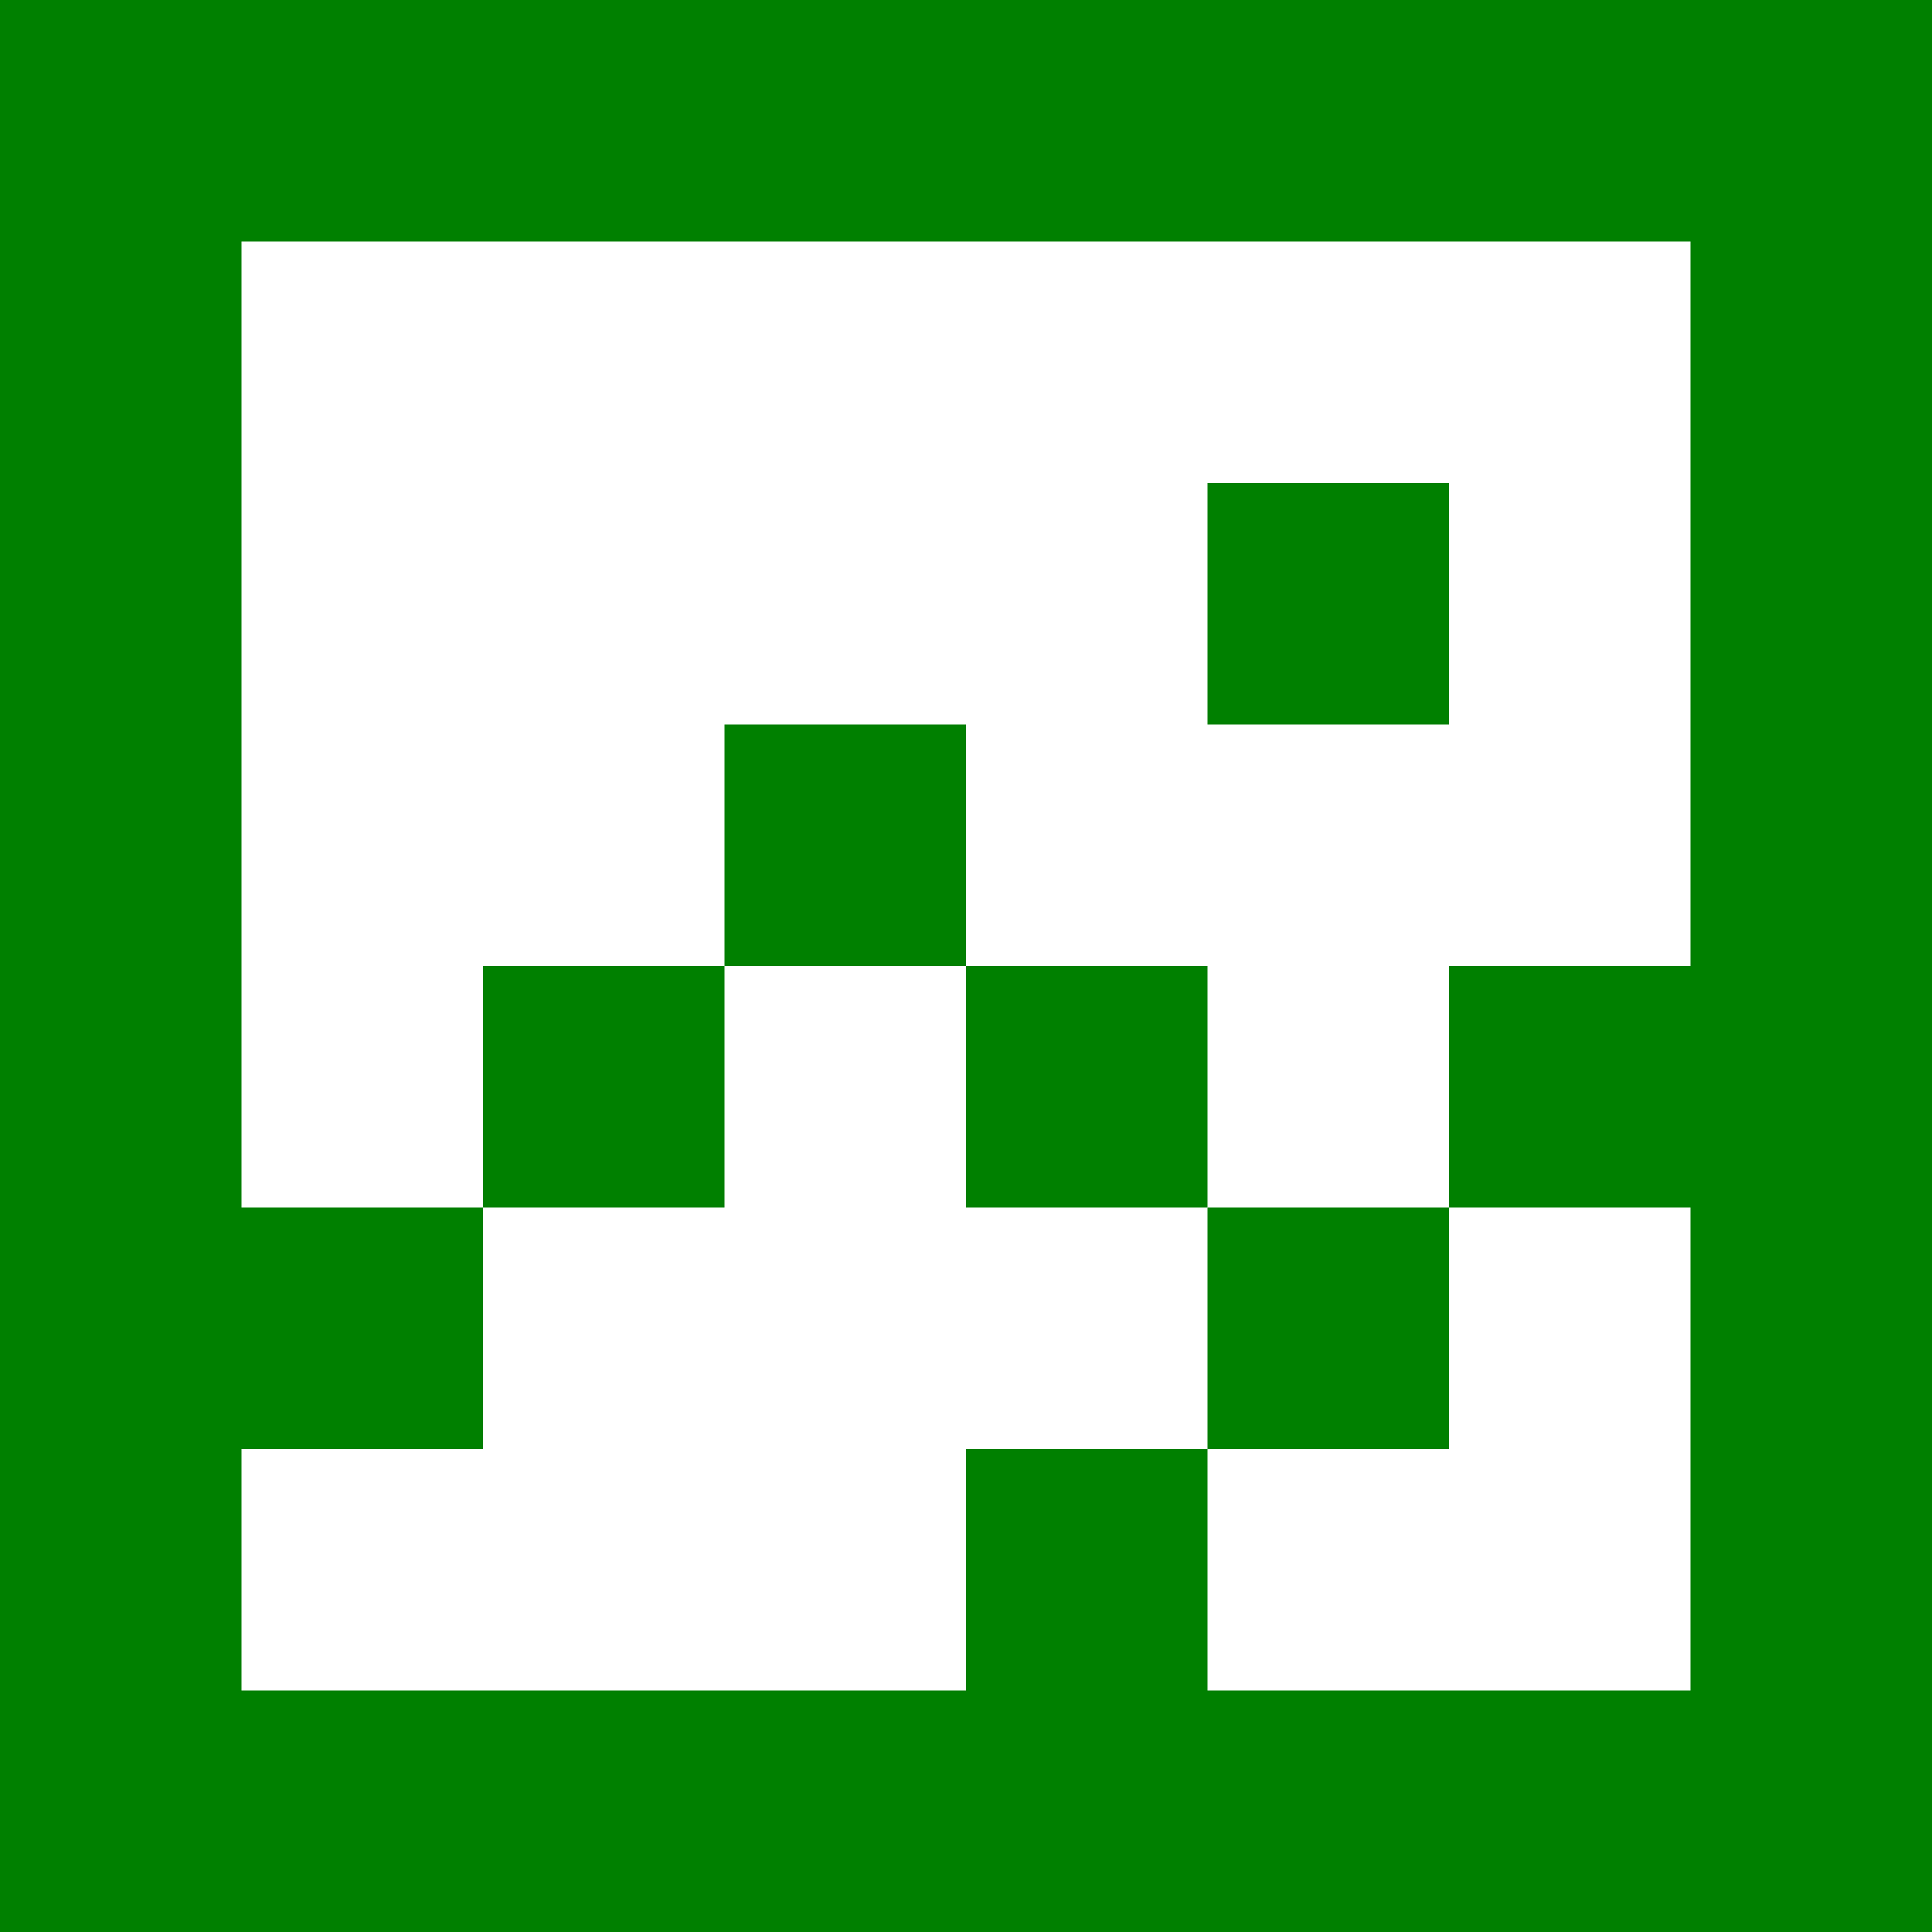
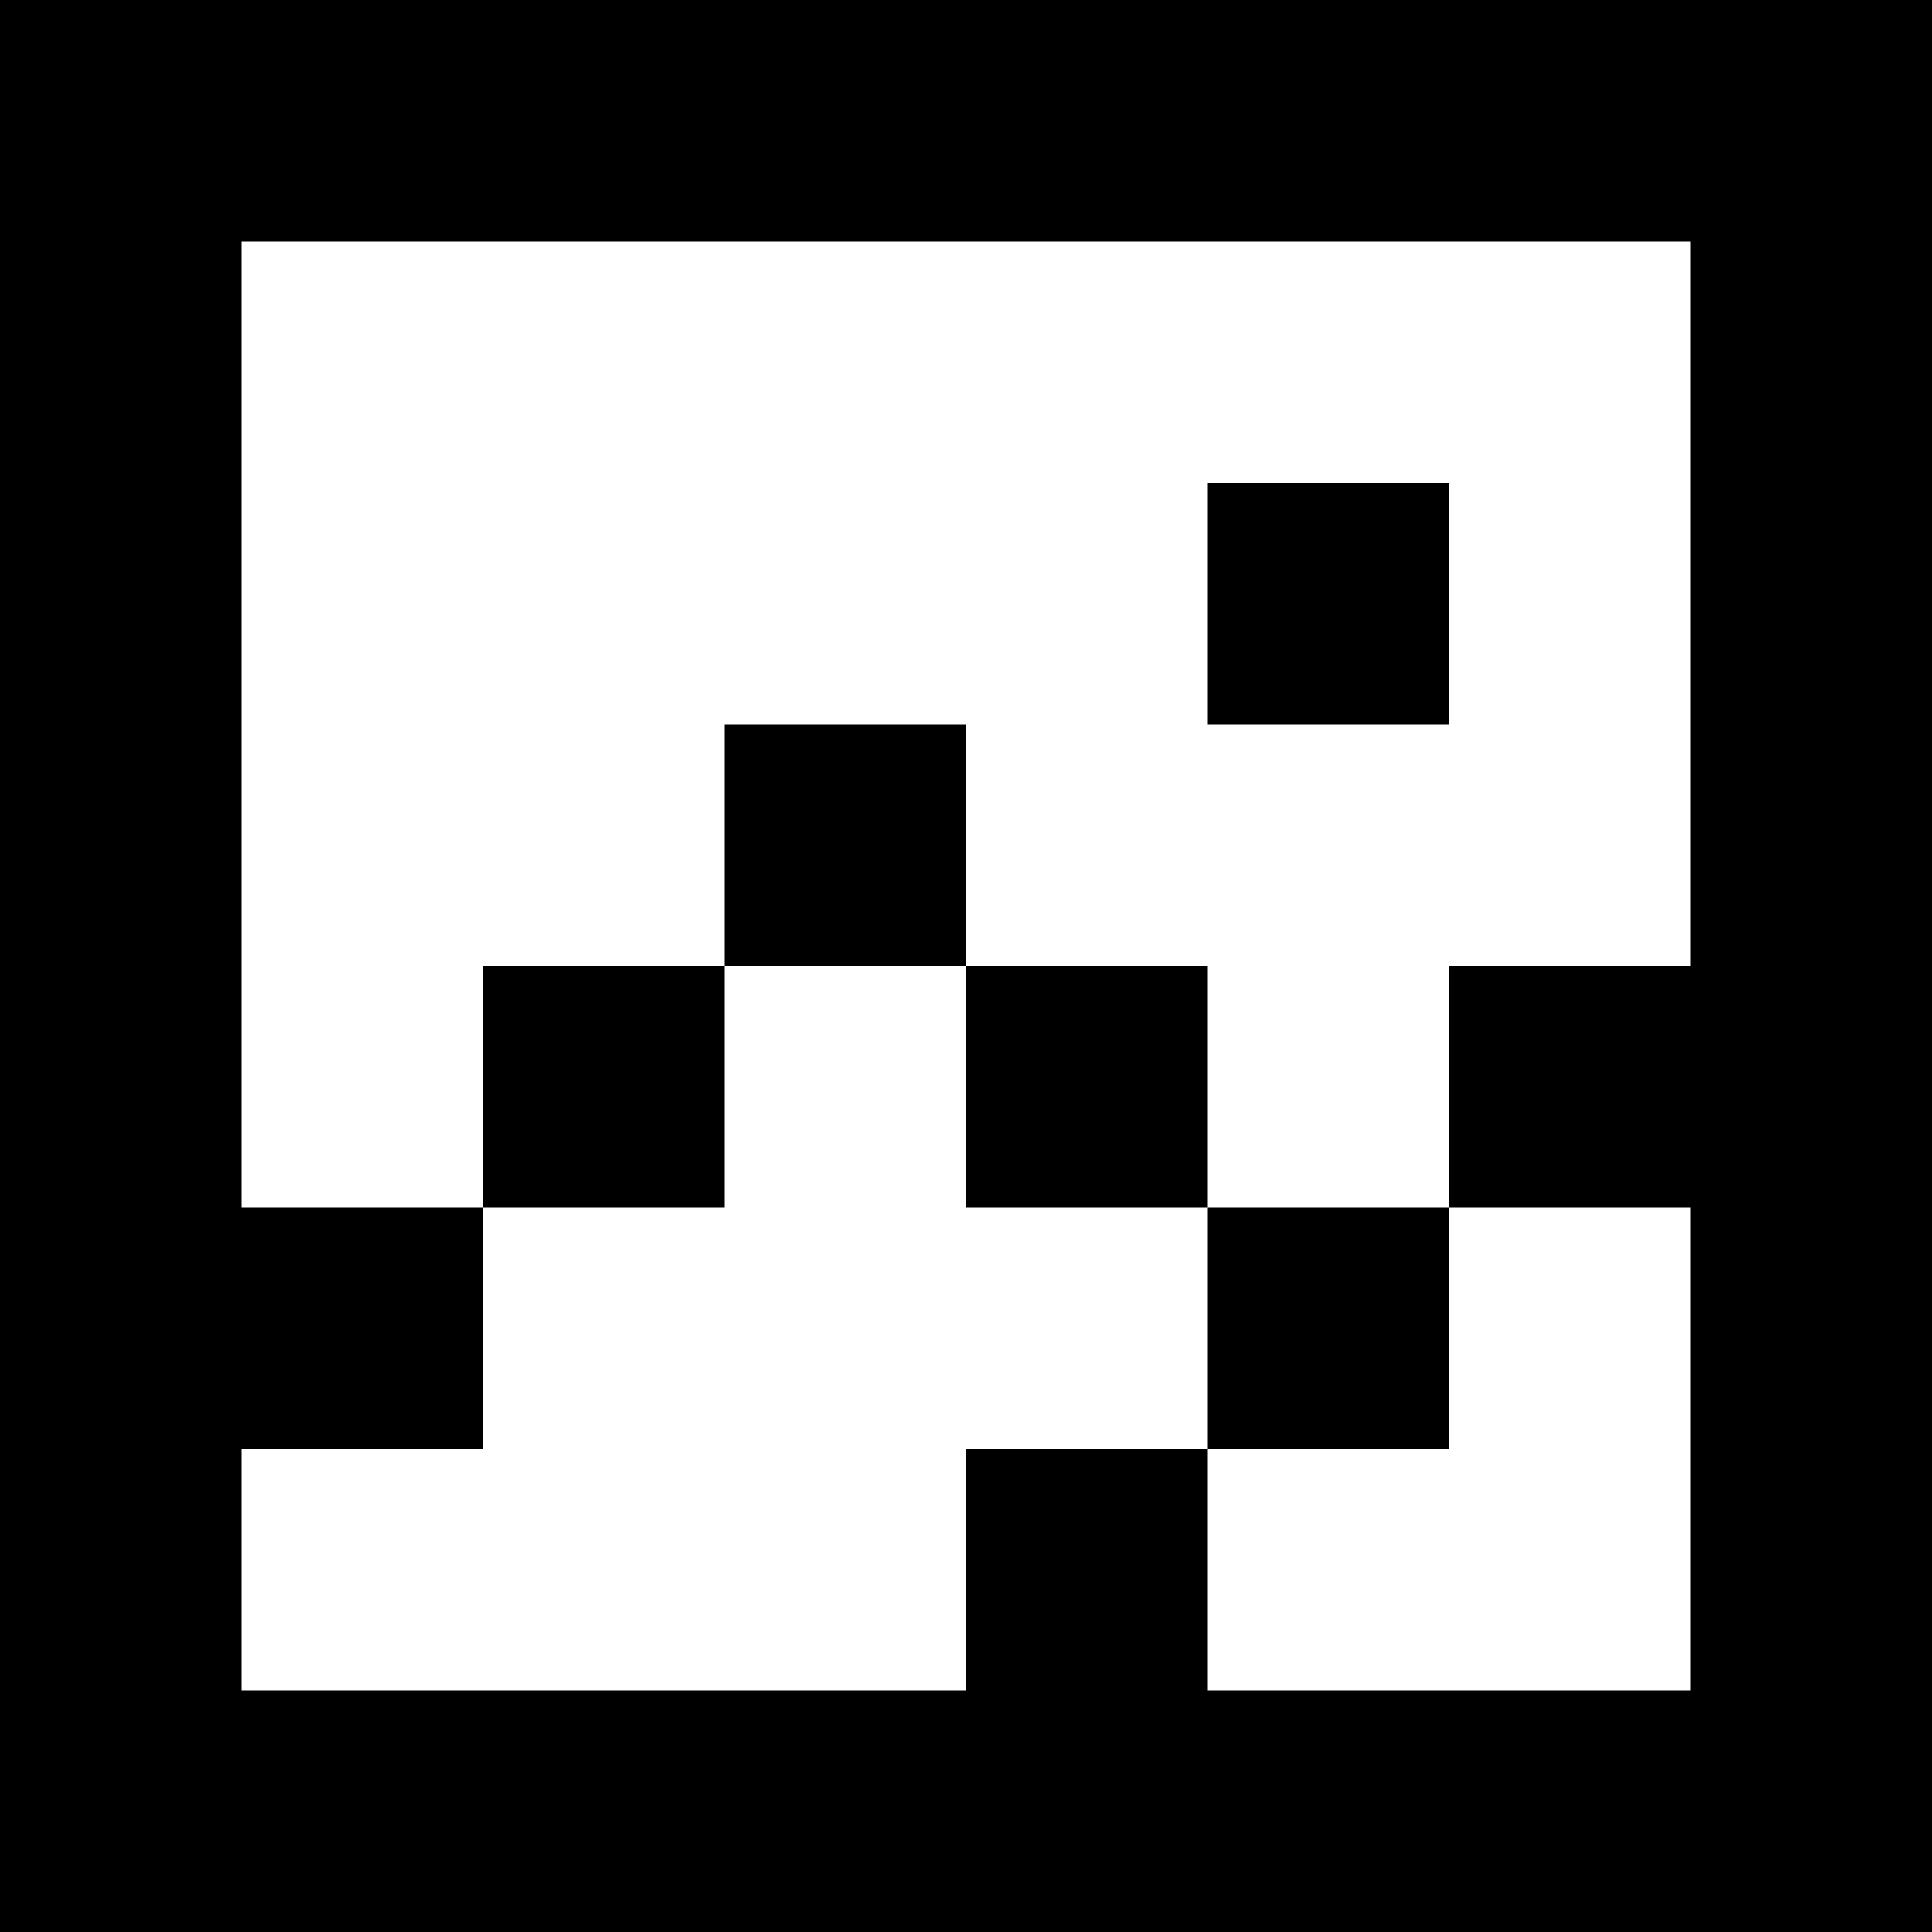
- <svg xmlns="http://www.w3.org/2000/svg" height="256px" width="256px" viewBox="0 0 256 256" fill="currentColor">
-   <path fill="green" d="M128 128h32v32h-32v-32ZM96 128V96h32v32H96ZM96 128v32H64v-32h32ZM192 64h-32v32h32V64Z" />
-   <path fill="green" fill-rule="evenodd" d="M0 0v256h256V0H0Zm224 224h-64v-32h32v-32h32v64Zm-64-64h32v-32h32V32H32v128h32v32H32v32h96v-32h32v-32Z" clip-rule="evenodd" />
+ <svg xmlns="http://www.w3.org/2000/svg" height="256px" width="256px" viewBox="0 0 256 256" fill="none">
+   <style>
+ path {
+         fill: #000 ;
+ }
+ 
+      @media (prefers-color-scheme: dark) {
+       path {
+         fill: #00CC14;
+       }
+      }
+ </style>
+   <path fill="black" d="M128 128h32v32h-32v-32ZM96 128V96h32v32H96ZM96 128v32H64v-32h32ZM192 64h-32v32h32V64Z" />
+   <path fill="black" fill-rule="evenodd" d="M0 0v256h256V0H0Zm224 224h-64v-32h32v-32h32v64Zm-64-64h32v-32h32V32H32v128h32v32H32v32h96v-32h32v-32Z" clip-rule="evenodd" />
</svg>
